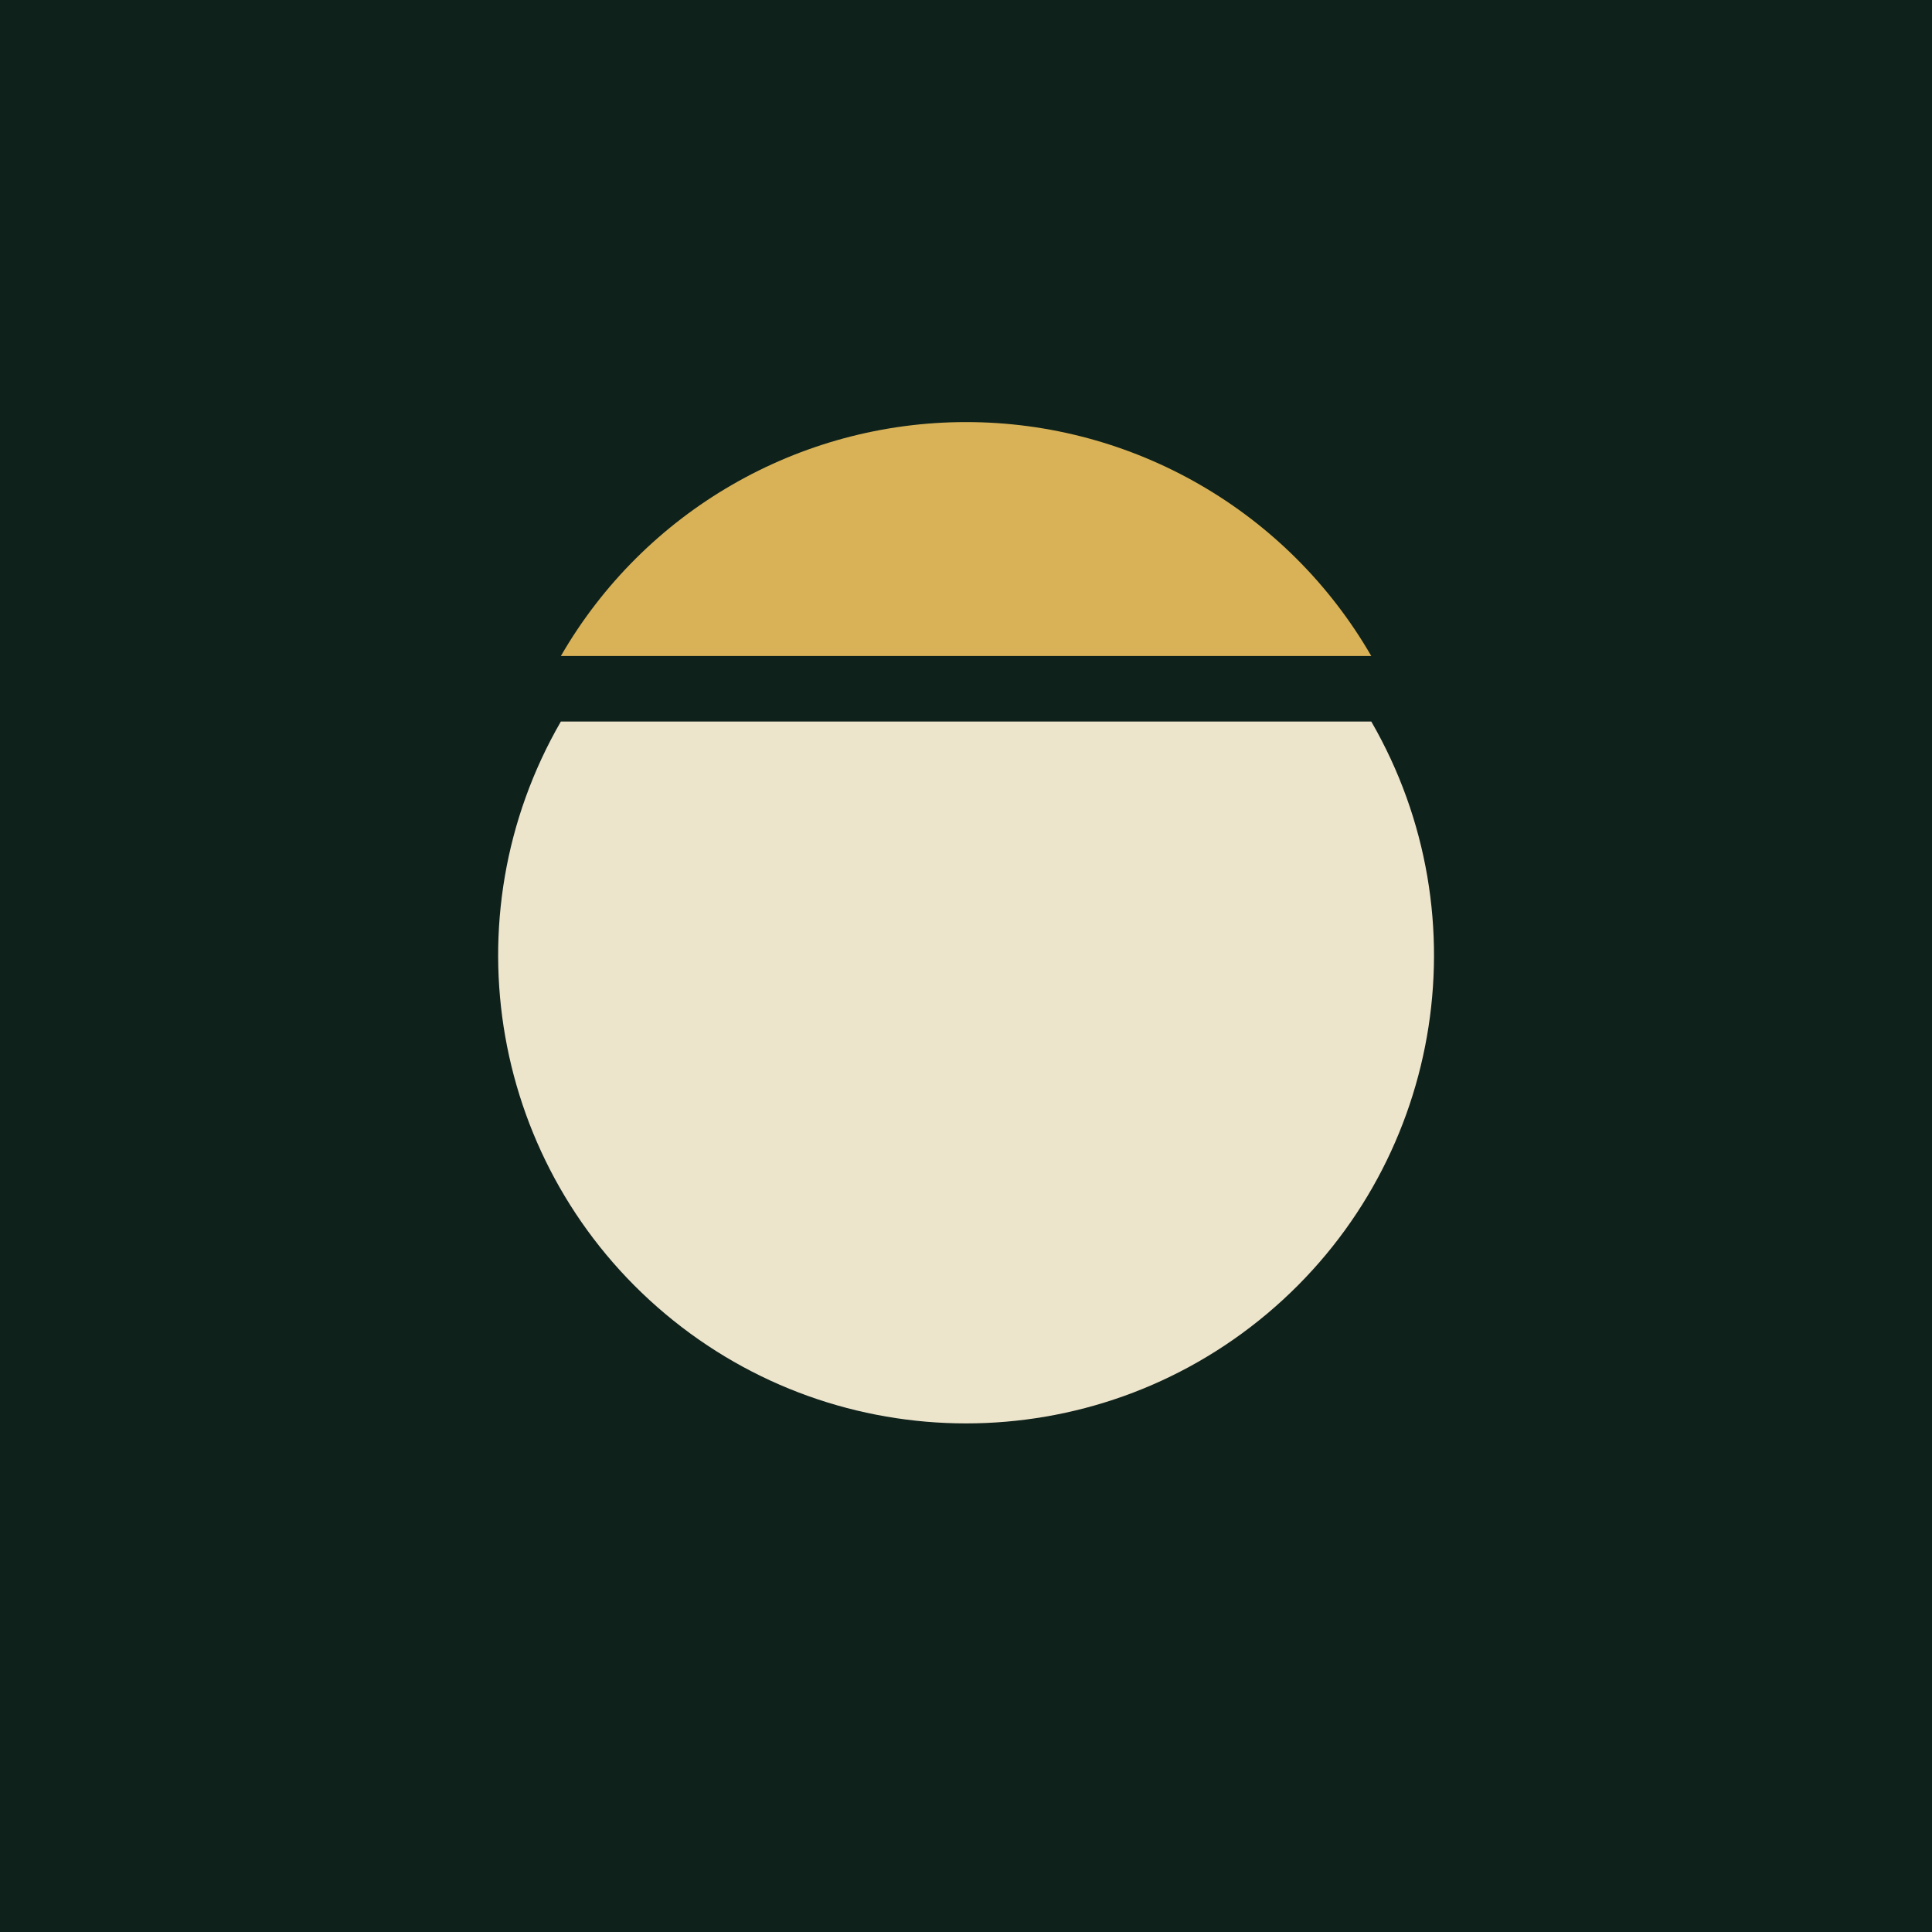
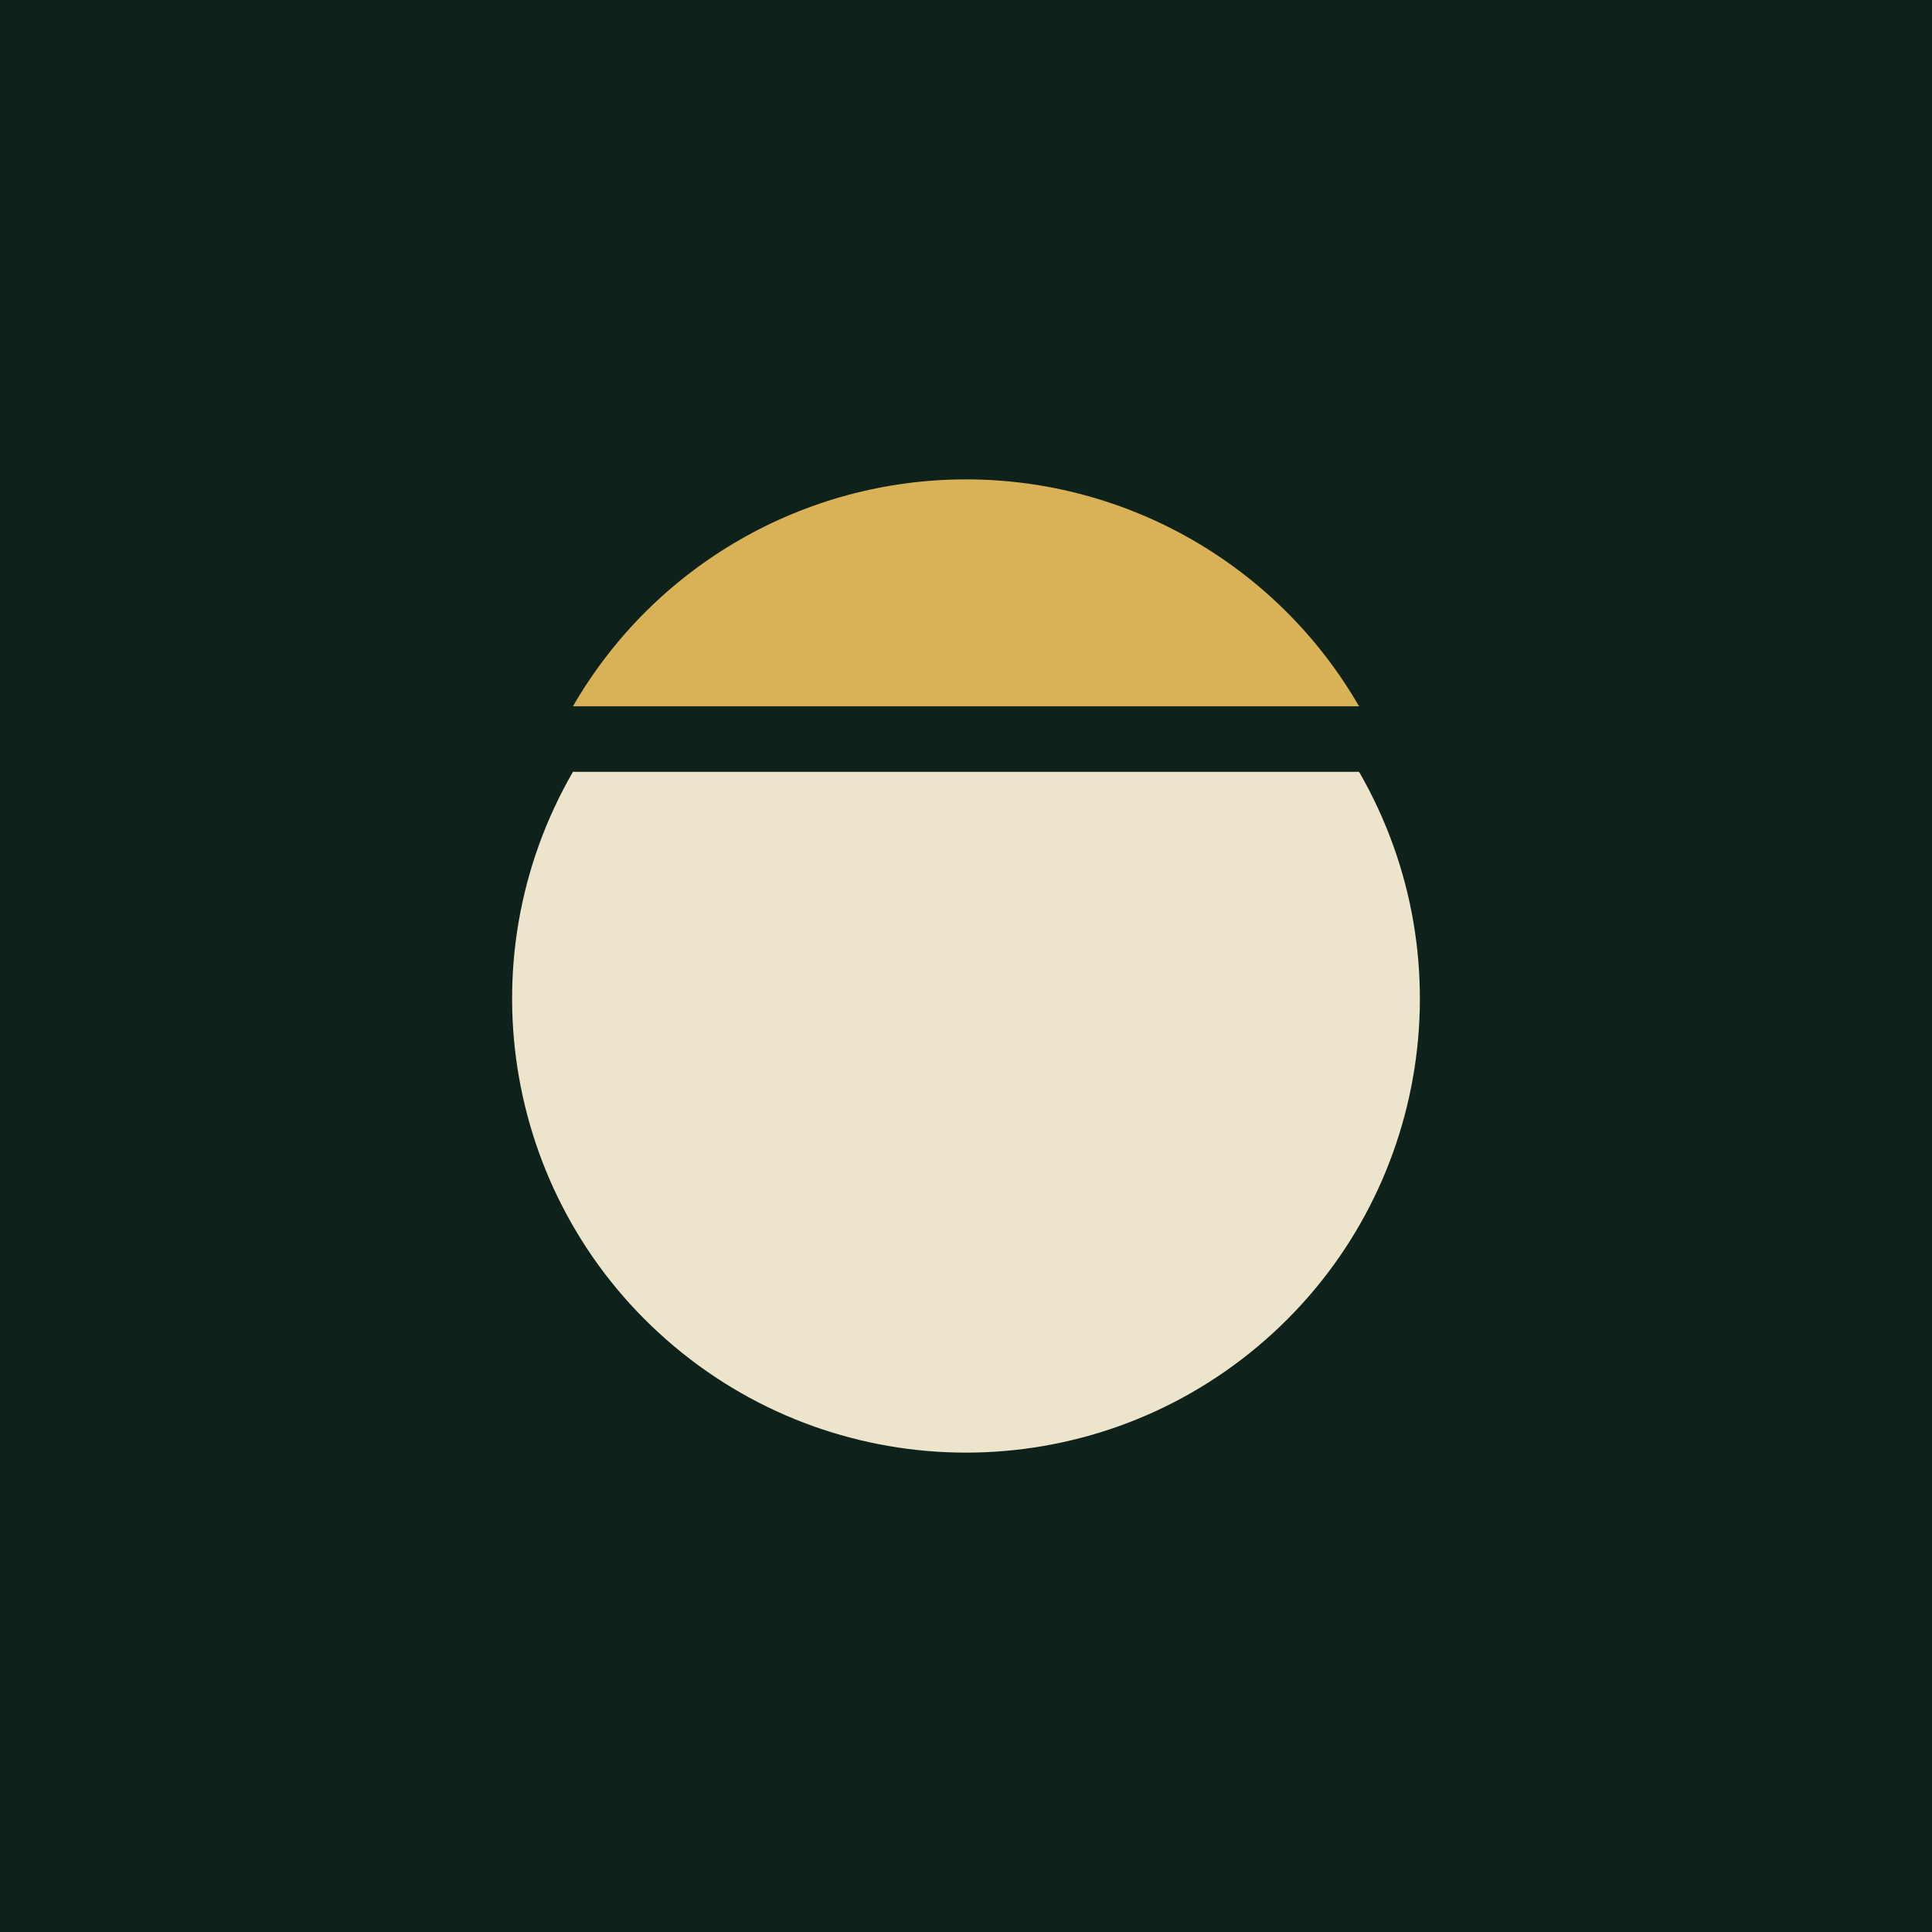
<svg xmlns="http://www.w3.org/2000/svg" width="1024" height="1024" viewBox="0 0 1024 1024">
  <rect width="1024" height="1024" rx="0" fill="#0f211b" />
-   <g transform="translate(194.6,174.1) scale(9.92)">
-     <path fill="#ede4cc" d="M10.35,21.00 A25.00,25.00 0 1 0 53.65,21.00 Z" />
-     <path fill="#d9b257" d="M10.35,17.50 A25.00,25.00 0 0 1 53.65,17.50 Z" />
-   </g>
+   <path fill="#ede4cc" d="M303.67 409.08C245.3 510.18 267.94 638.6 357.37 713.64C446.8 788.68 577.2 788.68 666.63 713.64C756.06 638.6 778.7 510.18 720.33 409.08H303.67Z" />
+   <path fill="#d9b257" d="M303.67 374.36C346.64 299.93 426.06 254.08 512 254.08C597.94 254.08 677.36 299.93 720.33 374.36H303.67Z" />
</svg>
